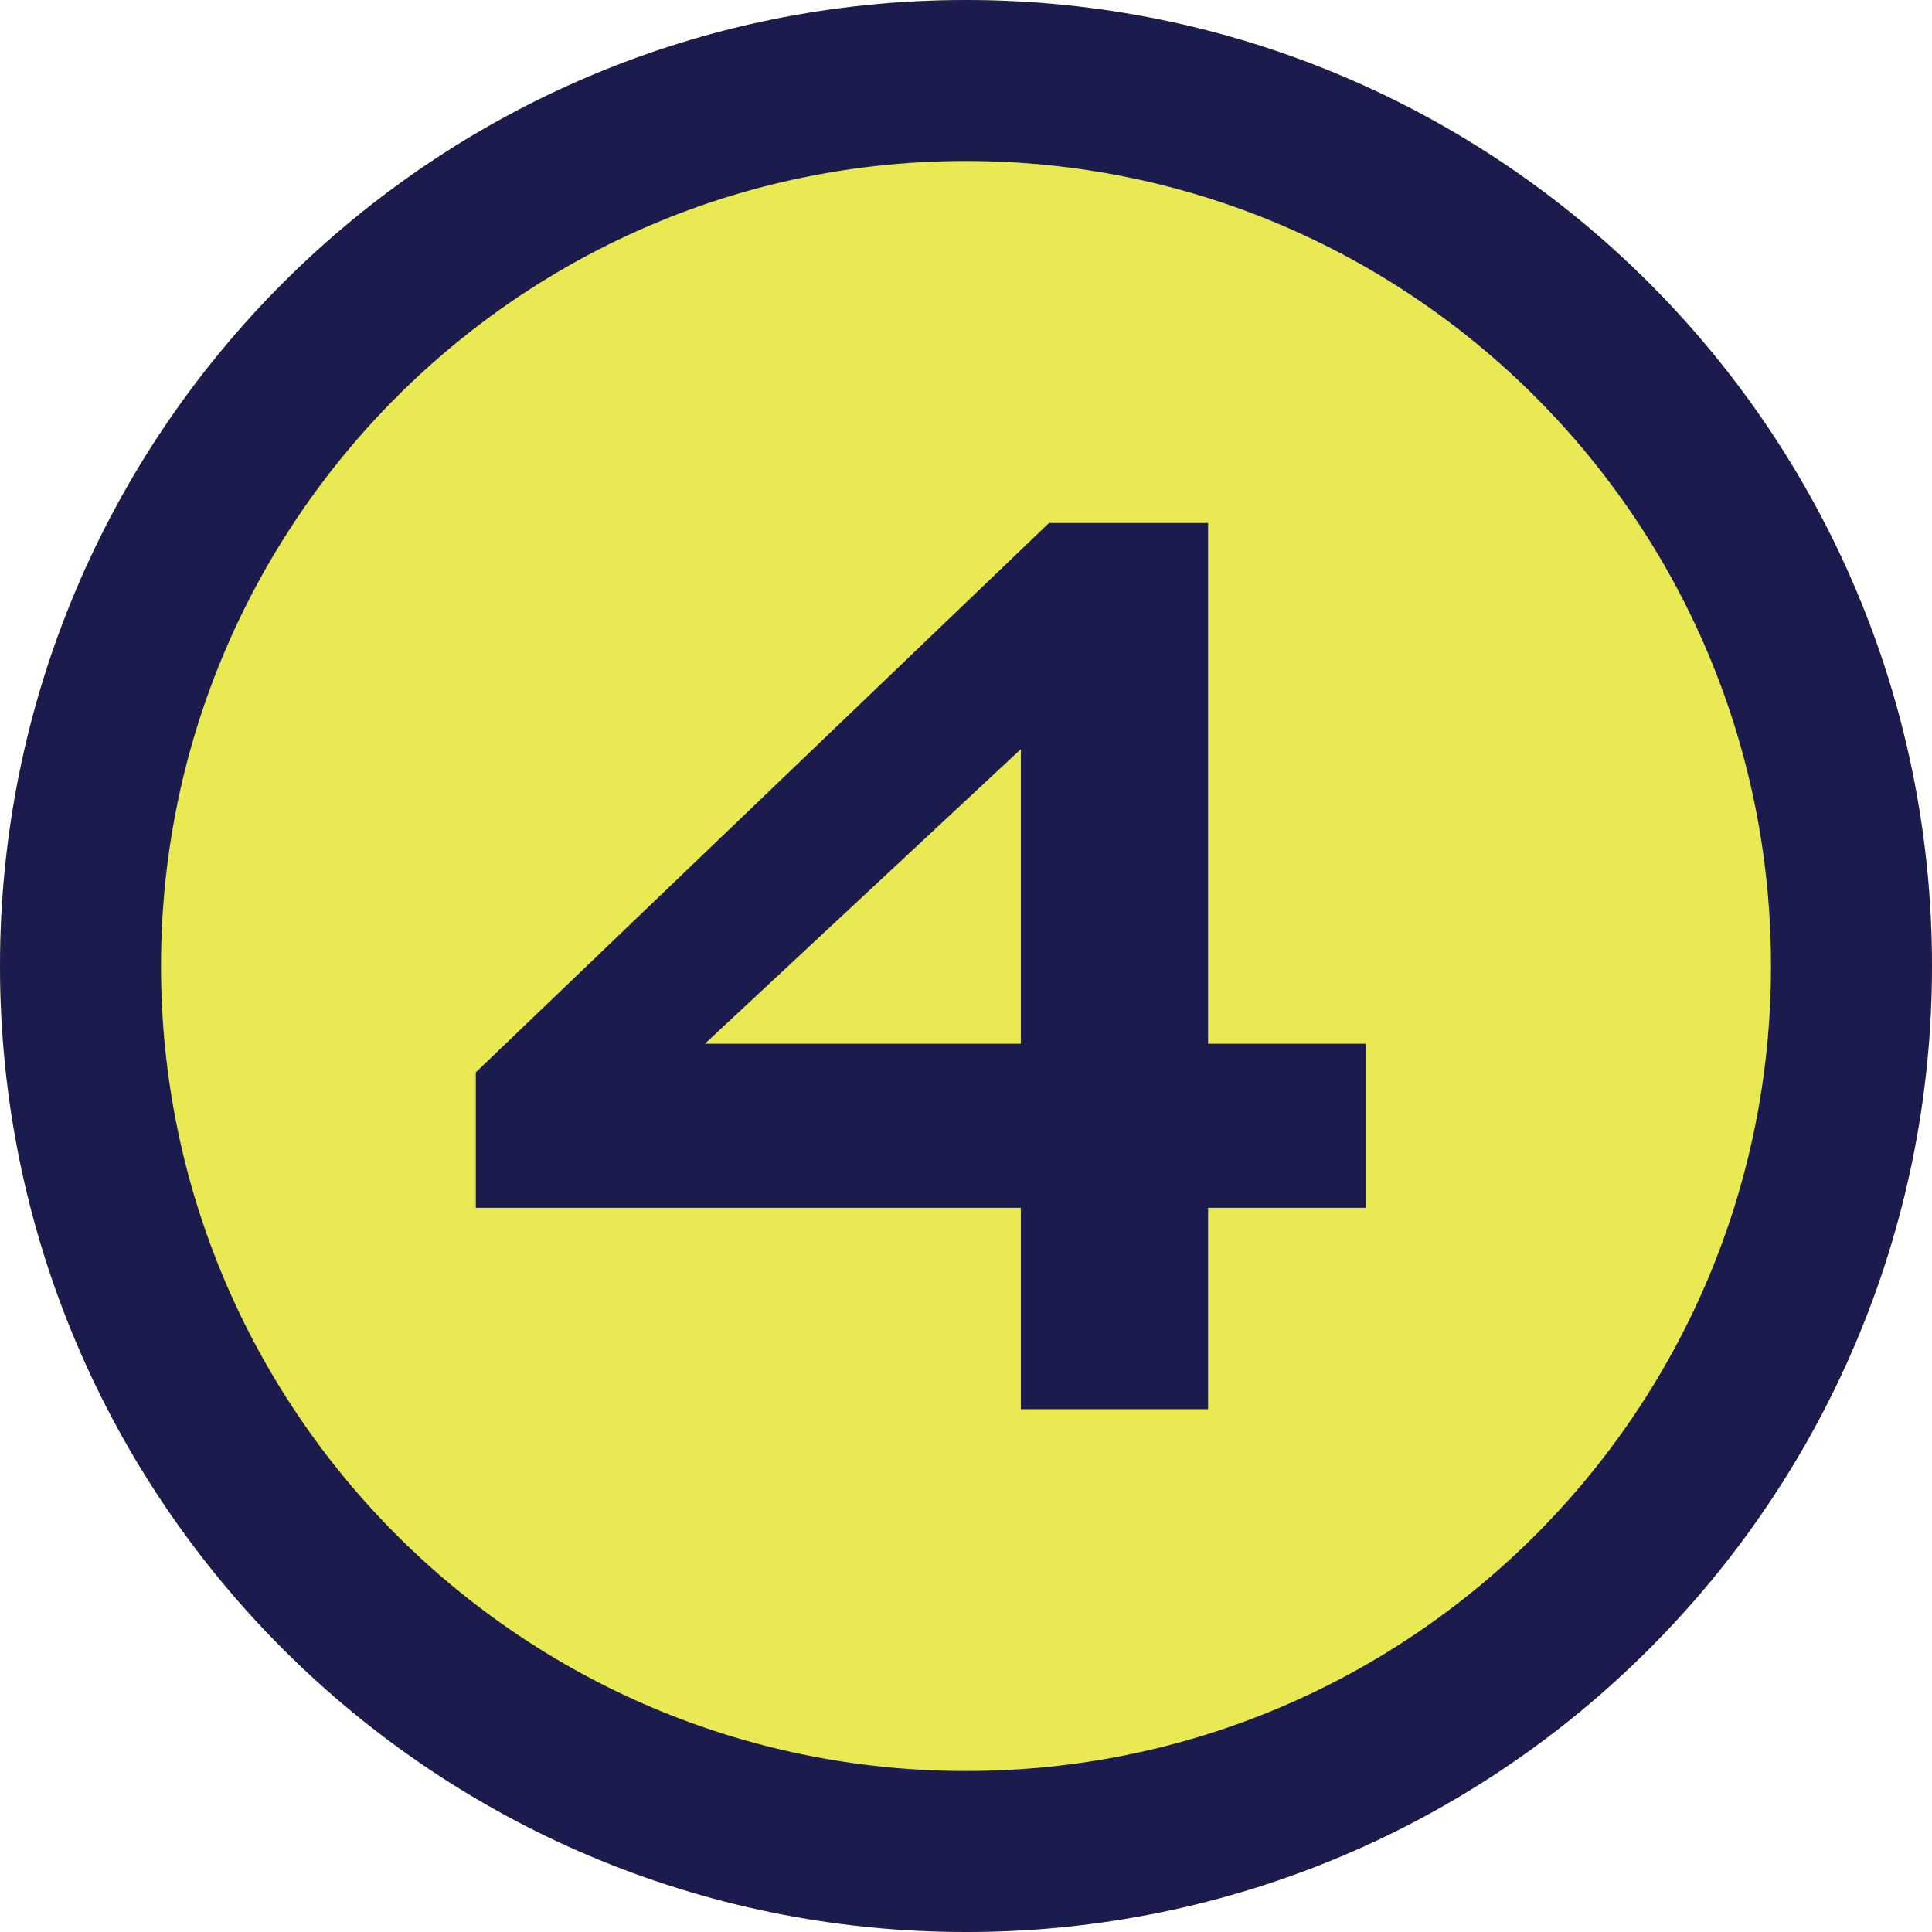
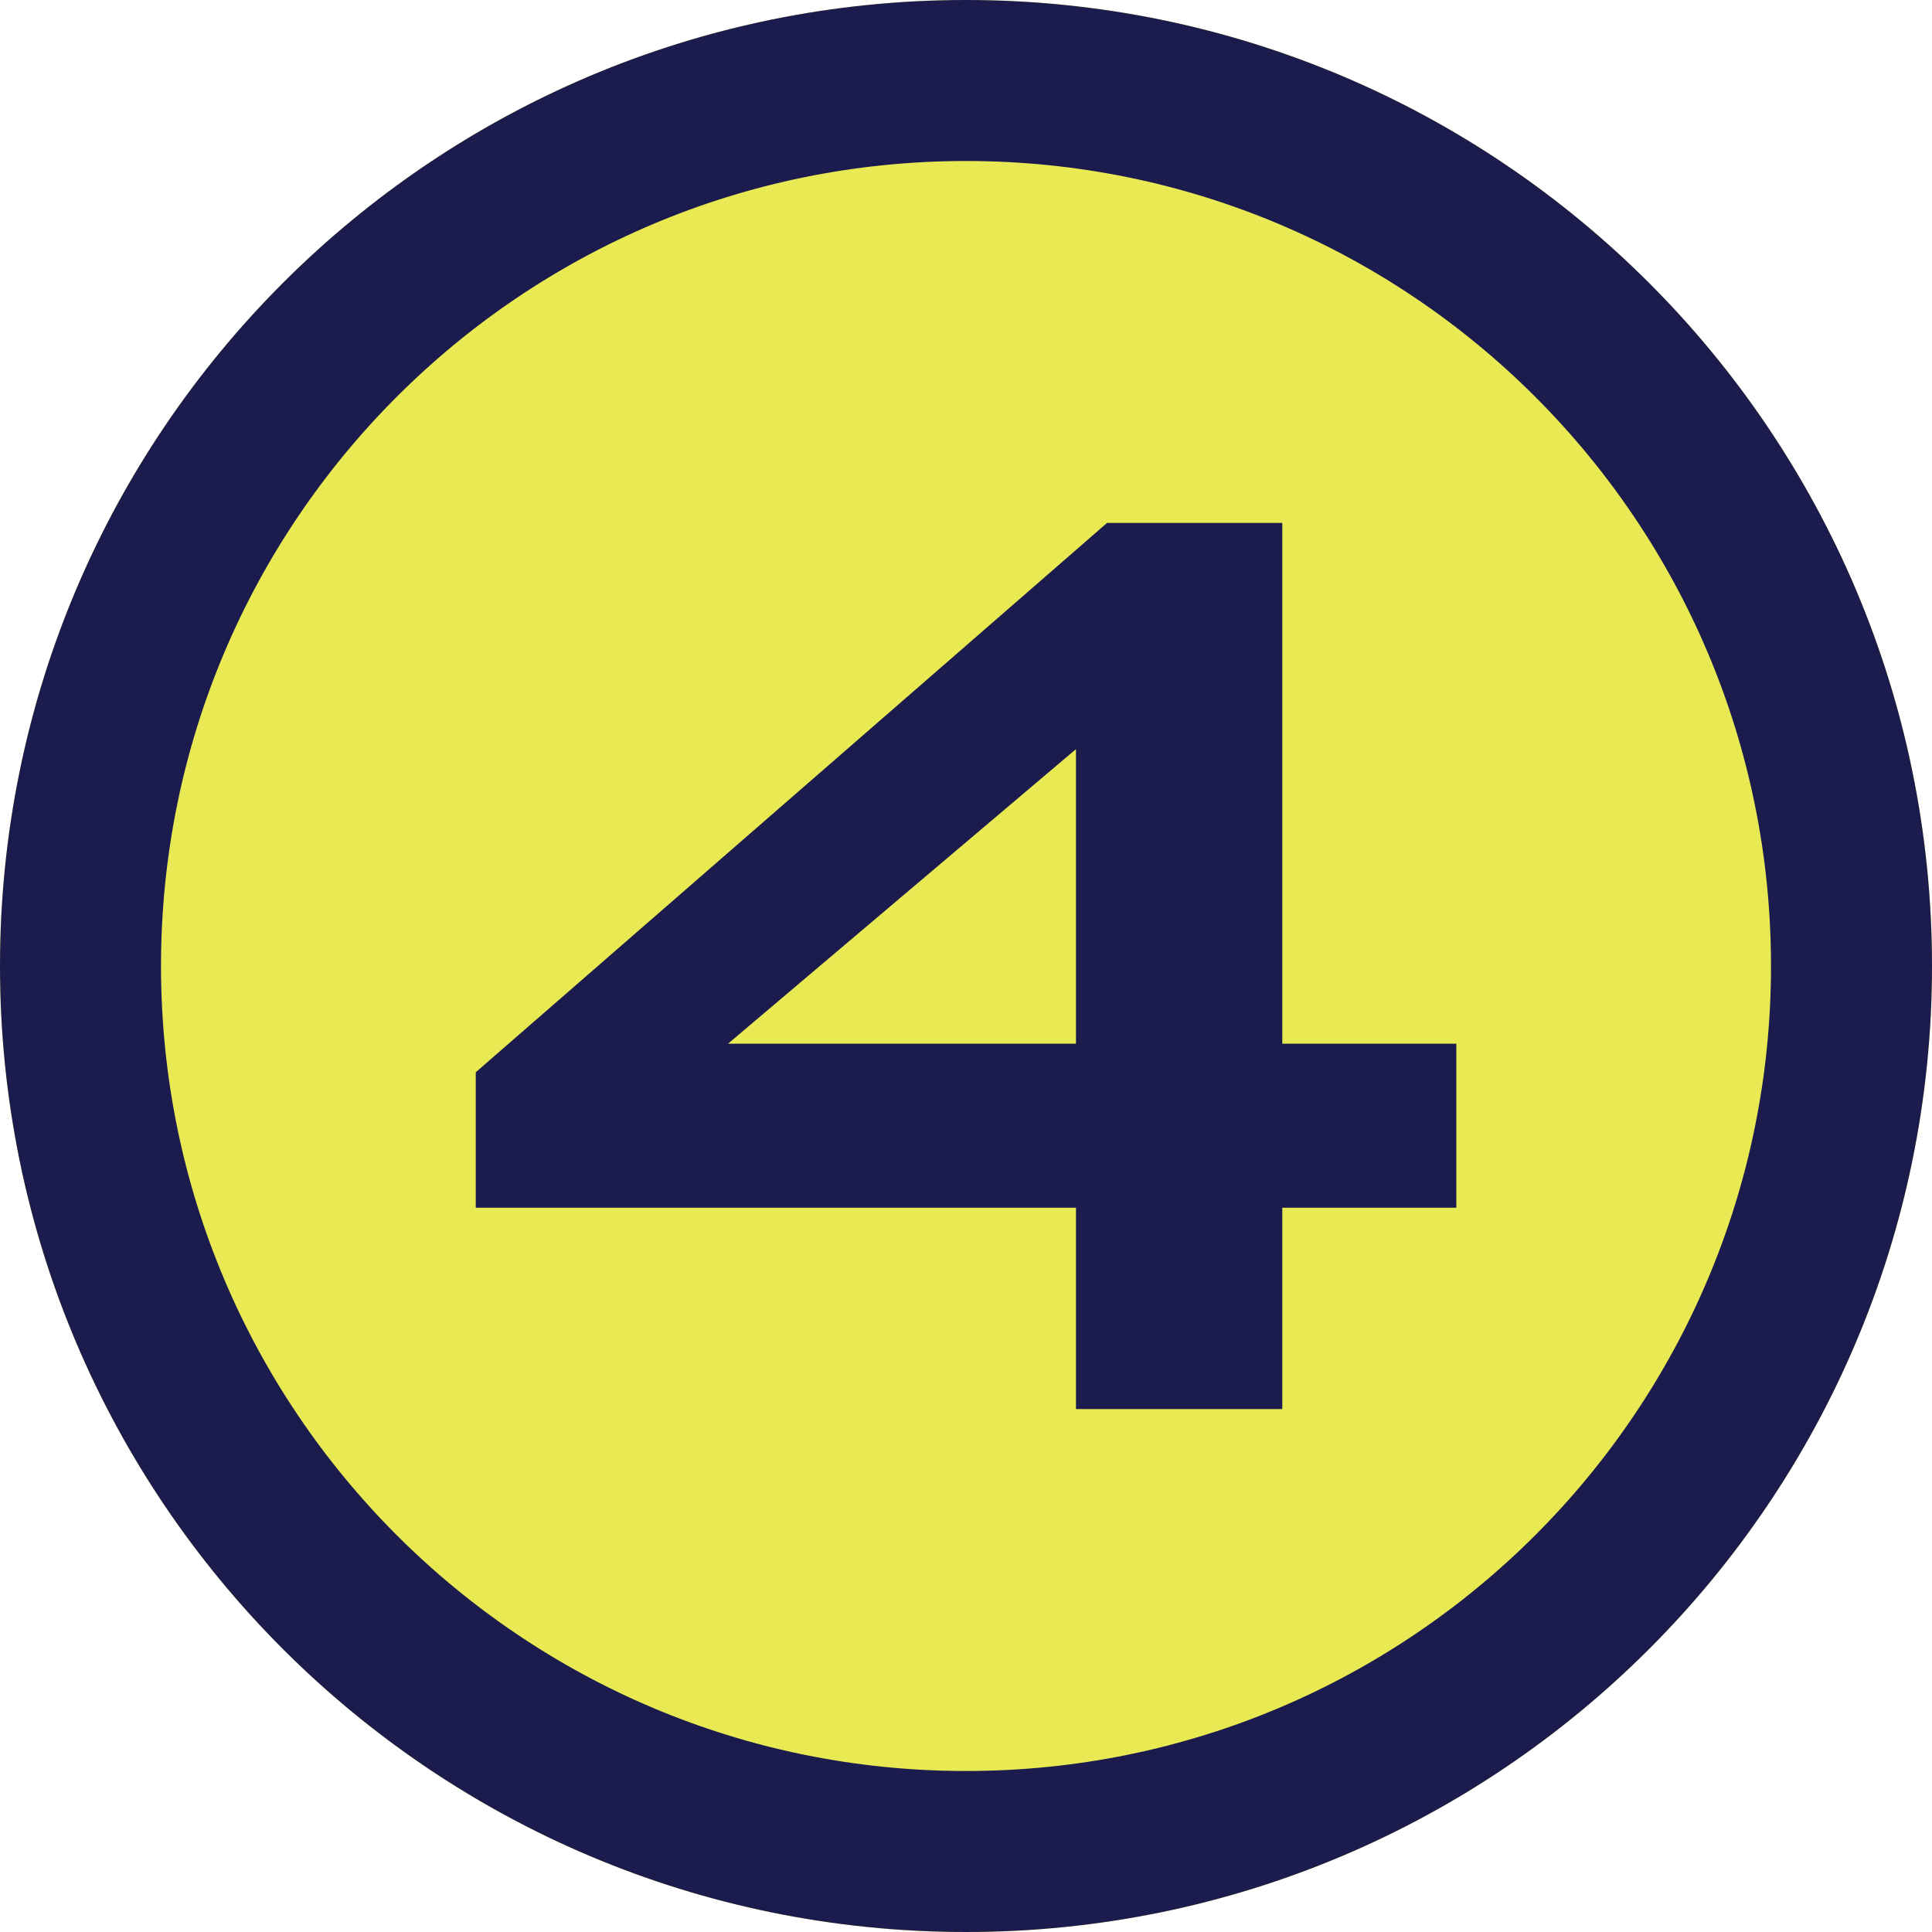
- <svg xmlns="http://www.w3.org/2000/svg" viewBox="0 0 24 24" text-rendering="geometricPrecision" shape-rendering="geometricPrecision" fill="none">
-   <ellipse fill="#e9e954" cx="12" cy="12" rx="12" ry="12" />
-   <ellipse stroke="#1b1c4d" stroke-width="2" cx="12" cy="12" rx="11" ry="11" />
-   <path fill="#1b1c4d" transform="translate(-6.4285, 4.3039)scale(0.4825, 0.4825)" d="M39.605,17.952L39.605,10.368L31.471,17.952L39.605,17.952zM48.494,22.176L44.427,22.176L44.427,27.36L39.605,27.36L39.605,22.176L25.573,22.176L25.573,18.688L40.331,4.544L44.427,4.544L44.427,17.952L48.494,17.952L48.494,22.176z" />
+ <svg xmlns="http://www.w3.org/2000/svg" width="24" height="24" viewBox="0 0 24 24" fill="none">
+   <circle cx="12" cy="12" r="12" fill="#E9E954" />
+   <circle cx="12" cy="12" r="11" stroke="#1B1C4D" stroke-width="2" />
+   <path fill="#1B1C4D" d="M13.366,12.965L13.366,9.306L9.044,12.965L13.366,12.965M18.091,15.003L15.929,15.003L15.929,17.504L13.366,17.504L13.366,15.003L5.91,15.003L5.91,13.32L13.752,6.496L15.929,6.496L15.929,12.965L18.091,12.965L18.091,15.003z" />
</svg>
